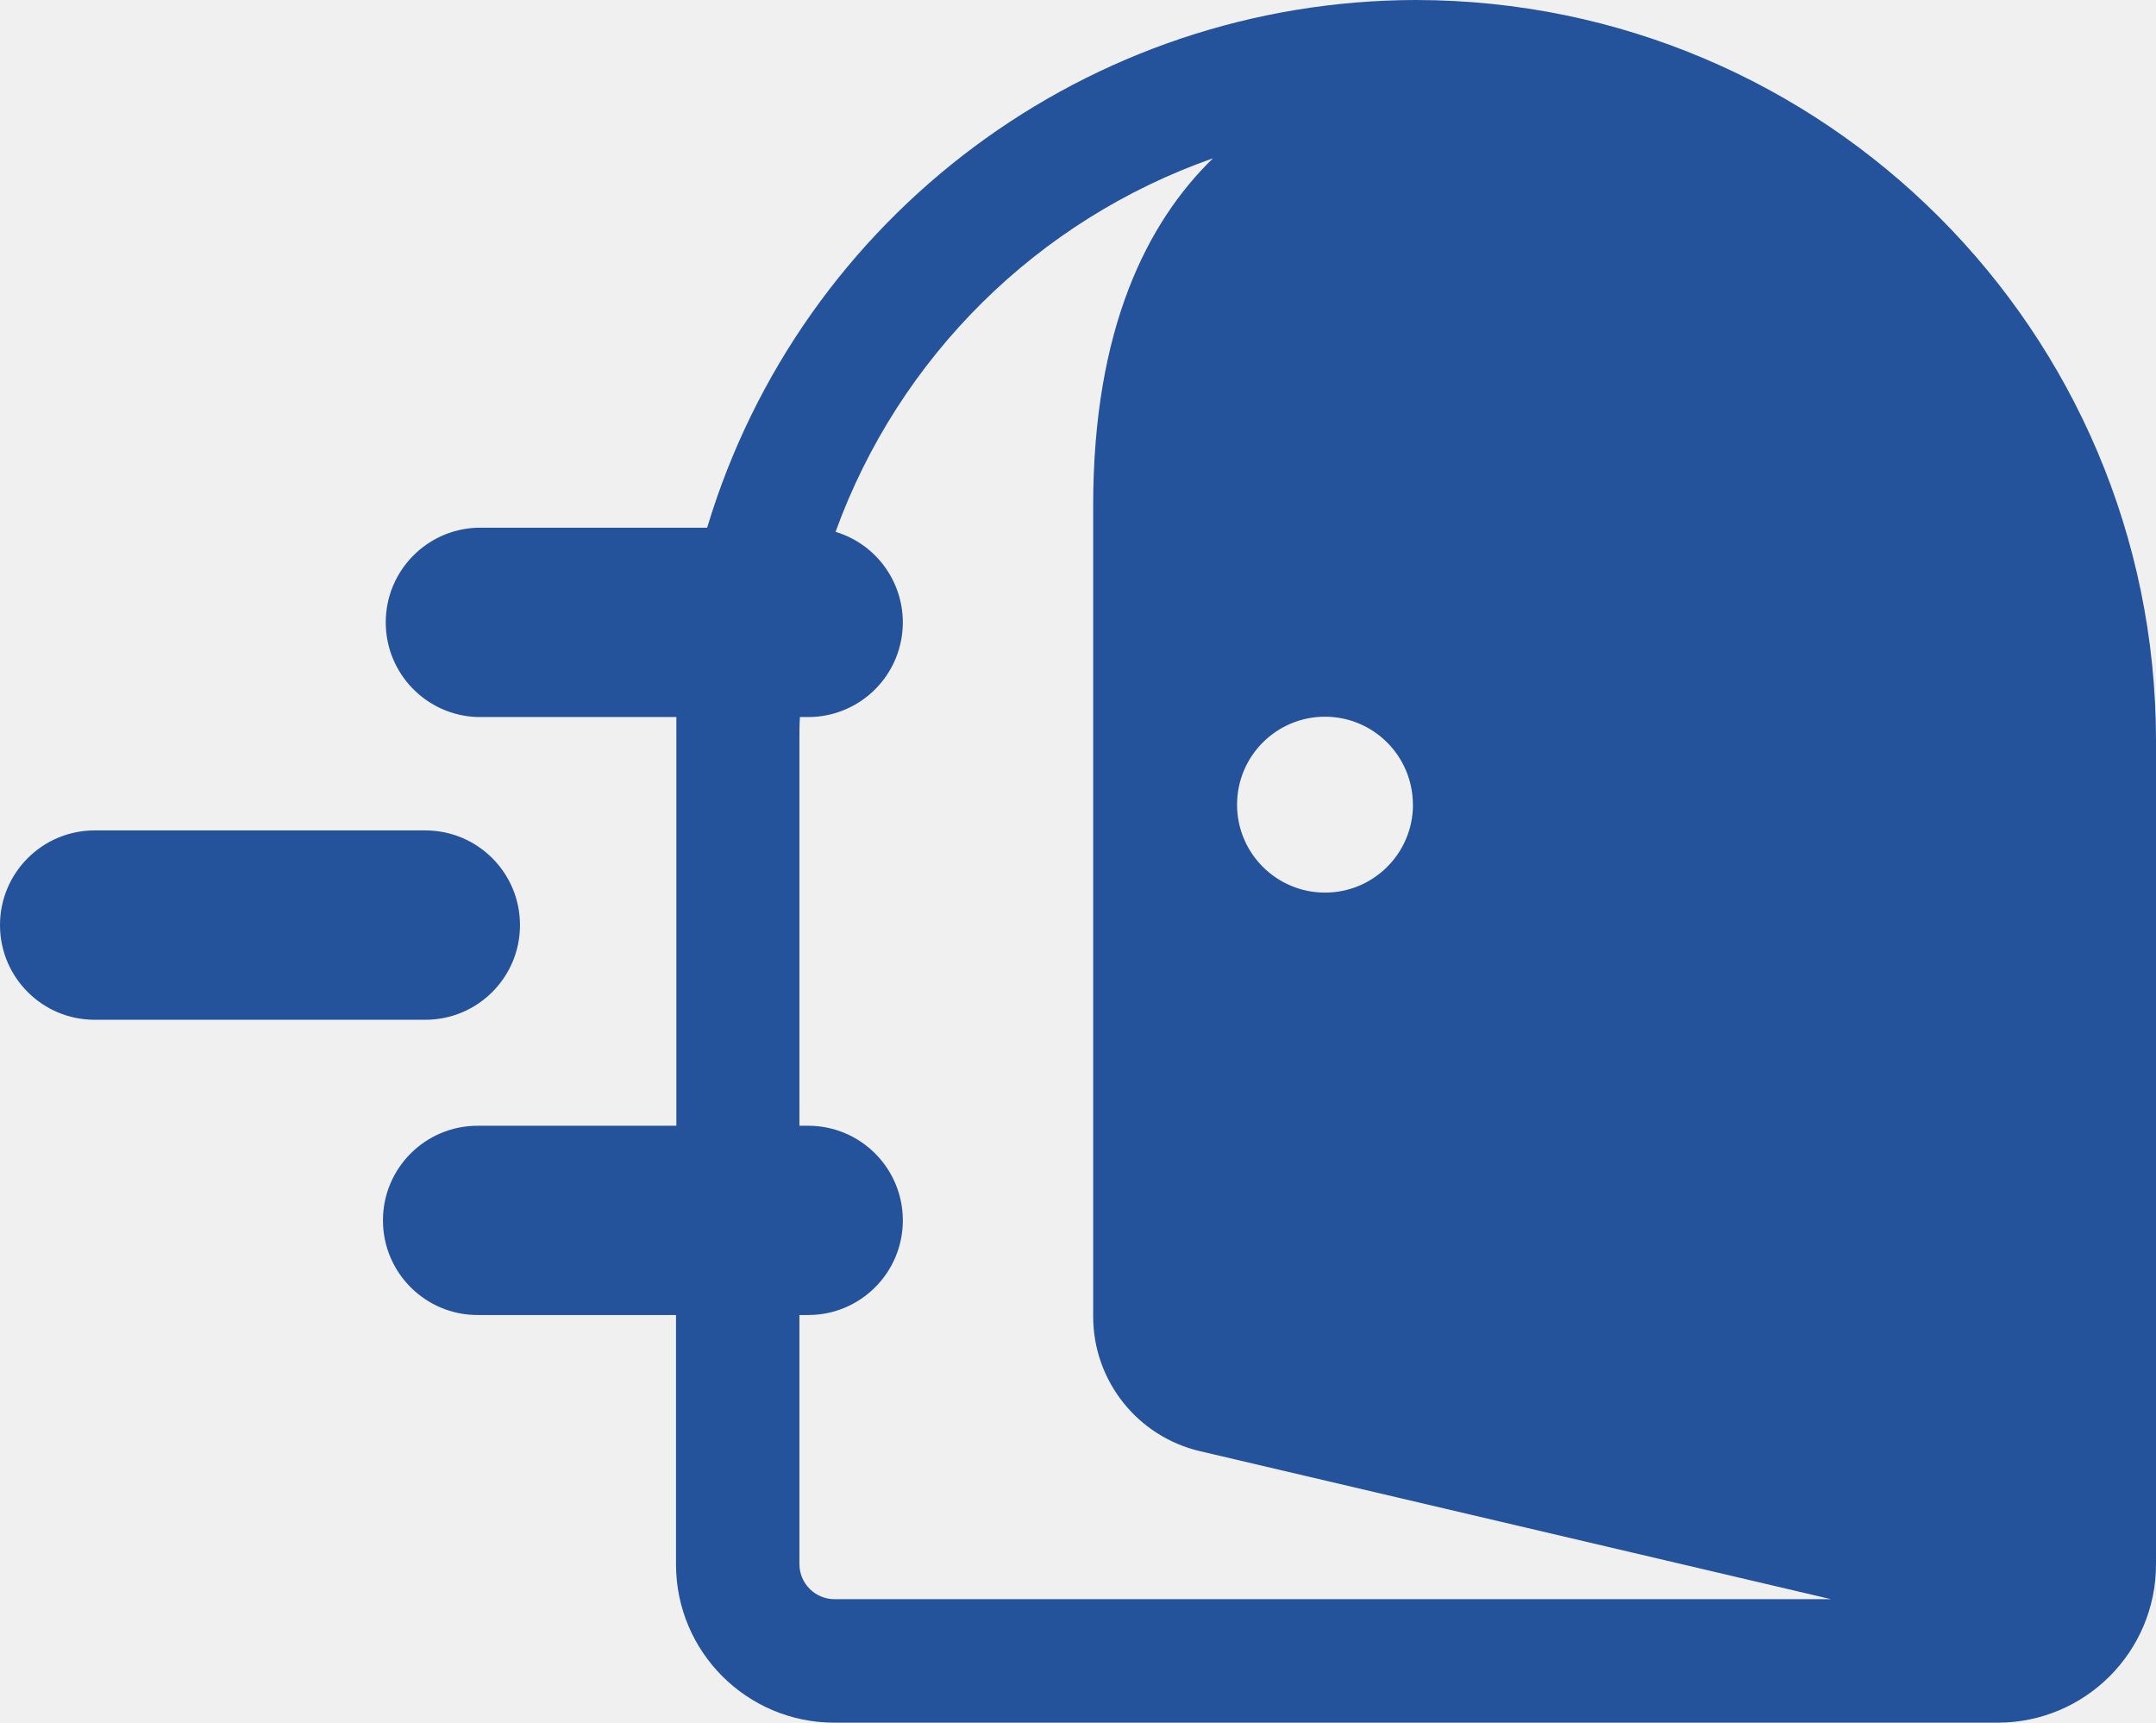
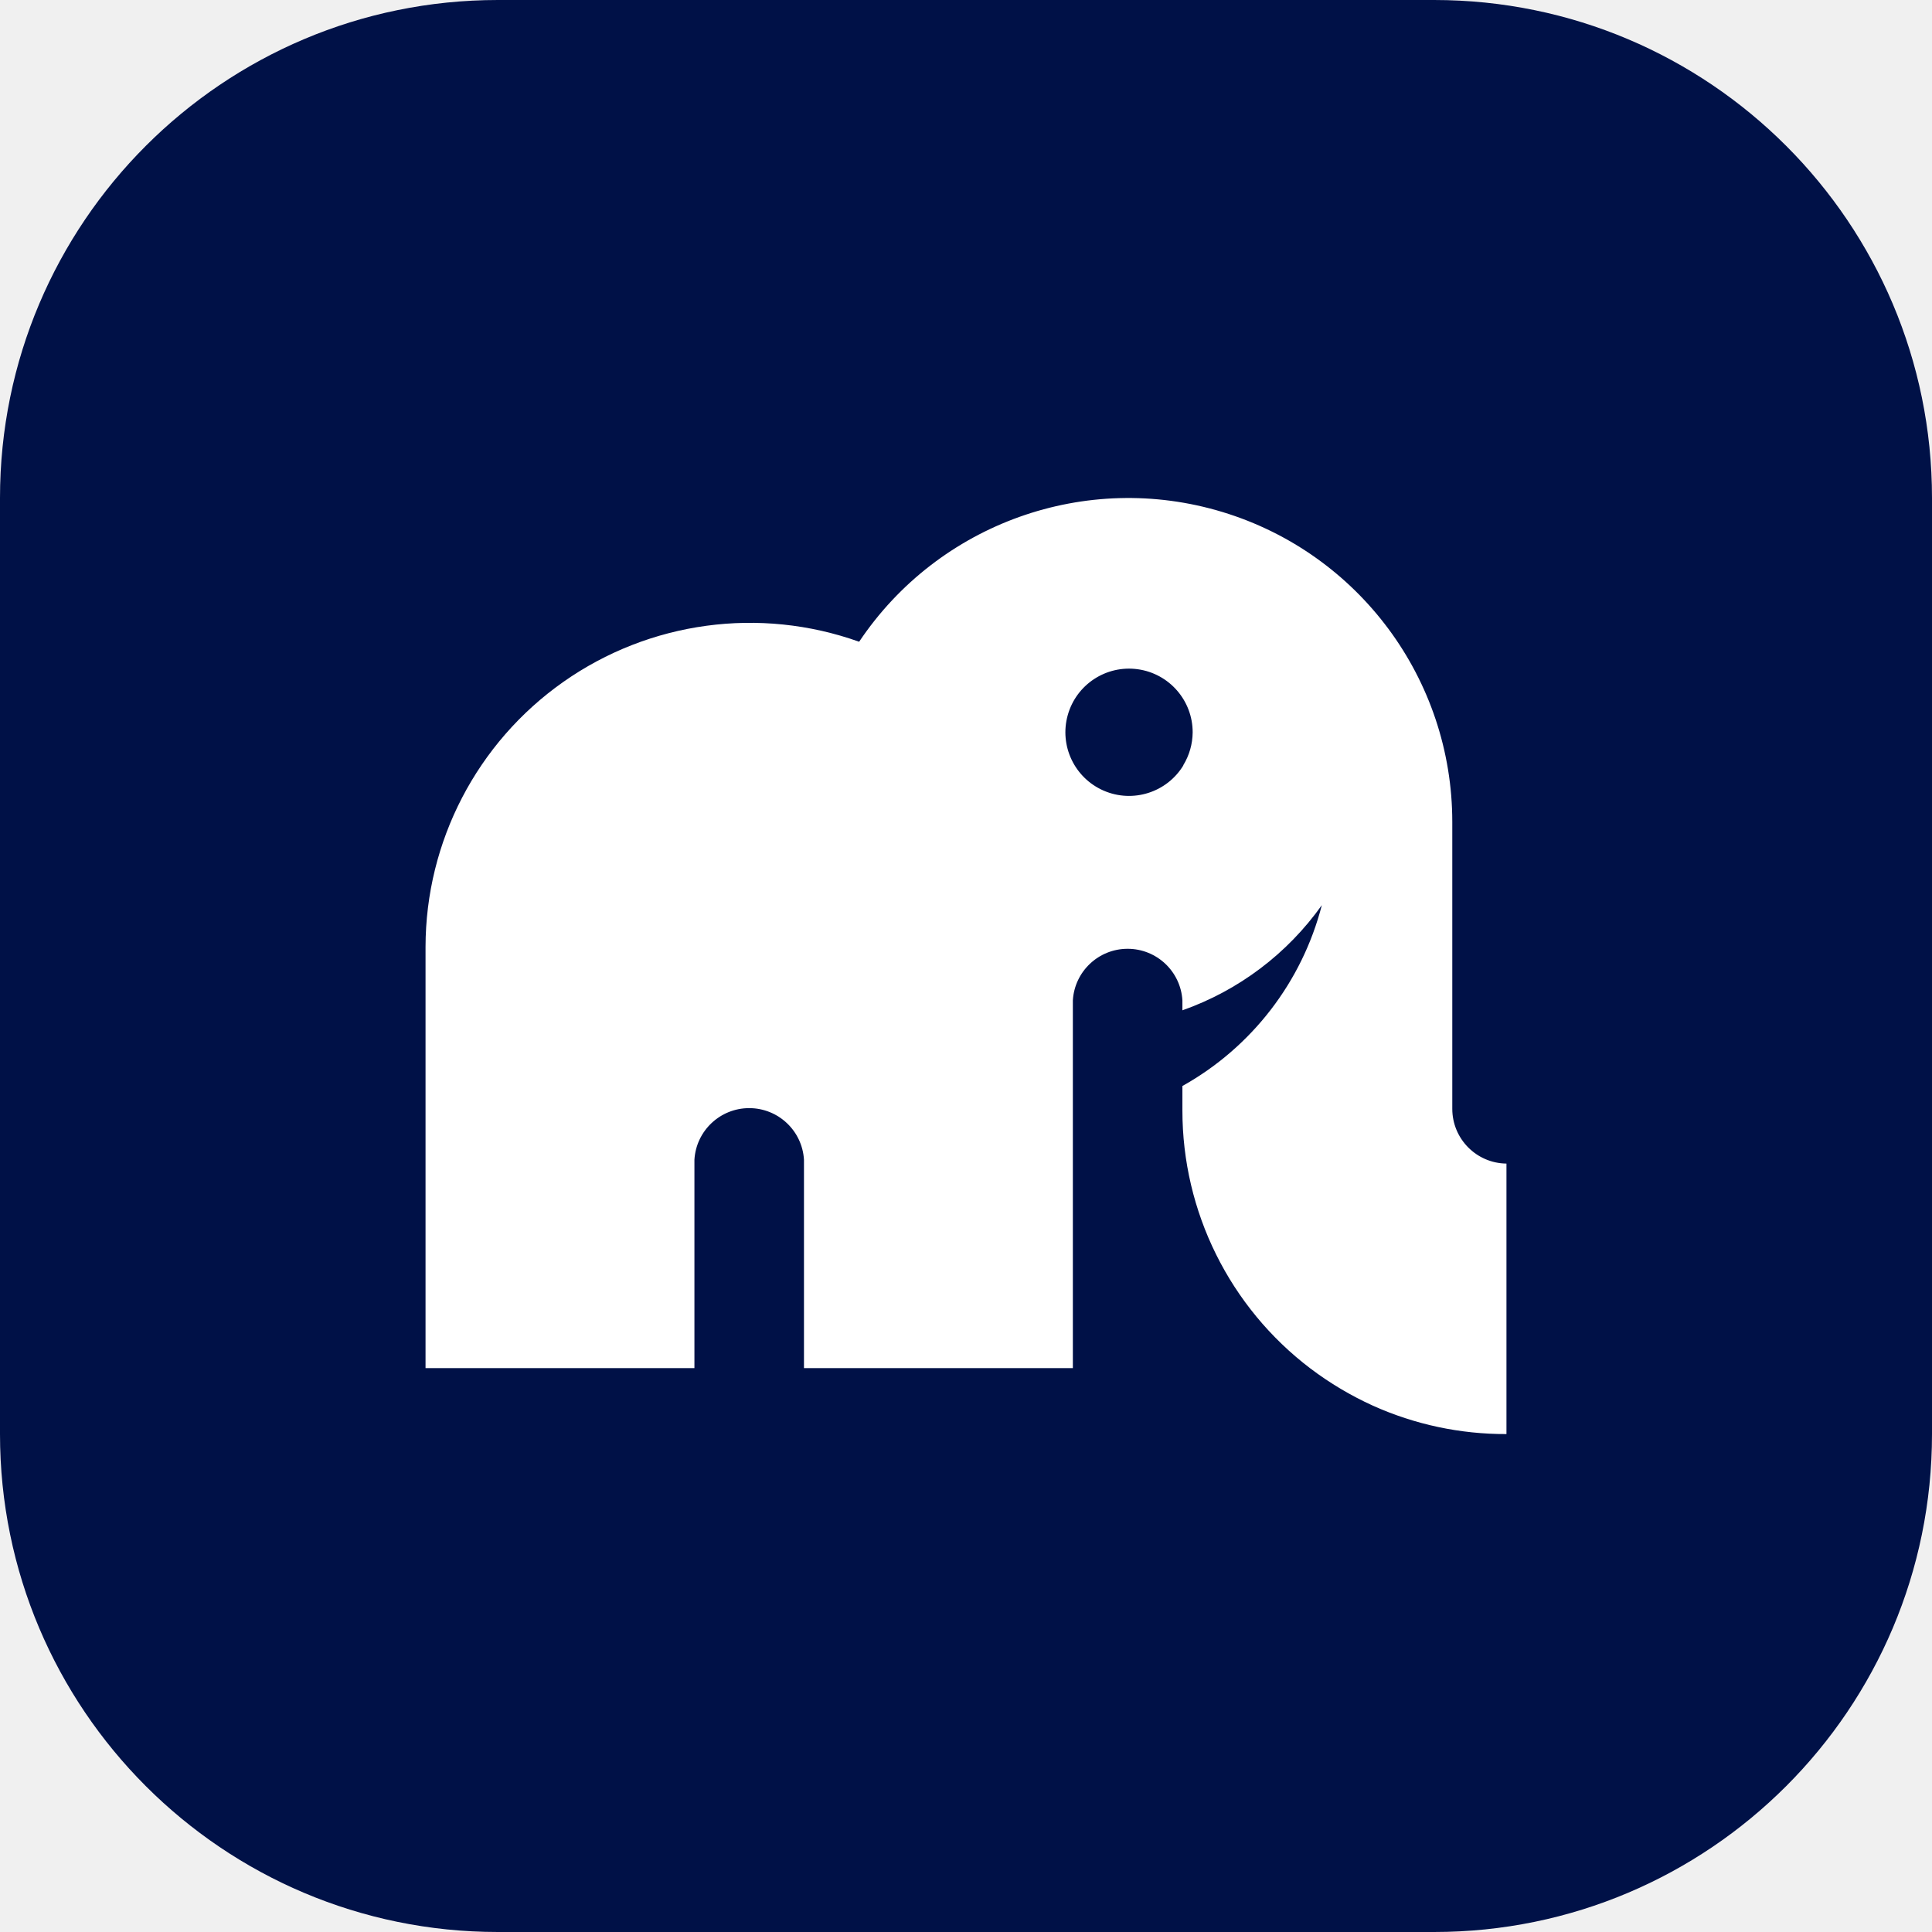
- <svg xmlns="http://www.w3.org/2000/svg" id="图层_1" data-name="图层 1" viewBox="0 0 245.13 195.87">
+ <svg xmlns="http://www.w3.org/2000/svg" id="图层_1" data-name="图层 1" viewBox="0 0 194 194">
  <defs>
-     <style>.cls-1{fill:#24539c;}</style>
+     <style>.cls-1{fill:#001147;}.cls-2{fill:#fff;}</style>
  </defs>
-   <path class="cls-1" d="M161,0a84.29,84.29,0,0,0-80.6,60H54.3a10.77,10.77,0,0,0,0,21.53H76.9c0,.87,0,1.74,0,2.61V128H54.3a10.76,10.76,0,1,0,0,21.52H76.86v28.35a18,18,0,0,0,18,18H227.13a18,18,0,0,0,18-18V84.14A84.23,84.23,0,0,0,161,0Zm-.35,91.49a10,10,0,1,1-10-10A10,10,0,0,1,160.64,91.49ZM90.89,177.87V149.52h1a10.76,10.76,0,0,0,0-21.52h-1V84.14c0-.87,0-1.74.06-2.61h1A10.76,10.76,0,0,0,95,60.47,70.45,70.45,0,0,1,137.91,18c-7.47,7.27-13.62,19.34-13.62,39.5V149.7A15.73,15.73,0,0,0,136.43,165l71.75,16.83H94.85A4,4,0,0,1,90.89,177.87Z" />
-   <rect class="cls-1" y="94.42" width="59.12" height="21.53" rx="10.76" />
+   <rect id="矩形_1-12" data-name="矩形 1-12" class="cls-1" width="194" height="194" rx="50" />
+   <path class="cls-2" d="M145.83,111.34V82.54a32.53,32.53,0,0,0-59.56-18.1A32.58,32.58,0,0,0,42.73,95.08v42.3h27V116.45a5.51,5.51,0,0,1,11,0v20.93h27V100.45a5.51,5.51,0,0,1,11,0v1a29,29,0,0,0,14-10.56,29.12,29.12,0,0,1-14,18.16v2.45a32.51,32.51,0,0,0,12.86,25.92,33.16,33.16,0,0,0,6.27,3.73A32.4,32.4,0,0,0,151.27,144V116.84A5.5,5.5,0,0,1,145.83,111.34Zm-27-34.49a6.39,6.39,0,1,1,.93-3.31A6.41,6.41,0,0,1,118.81,76.85Z" />
</svg>
